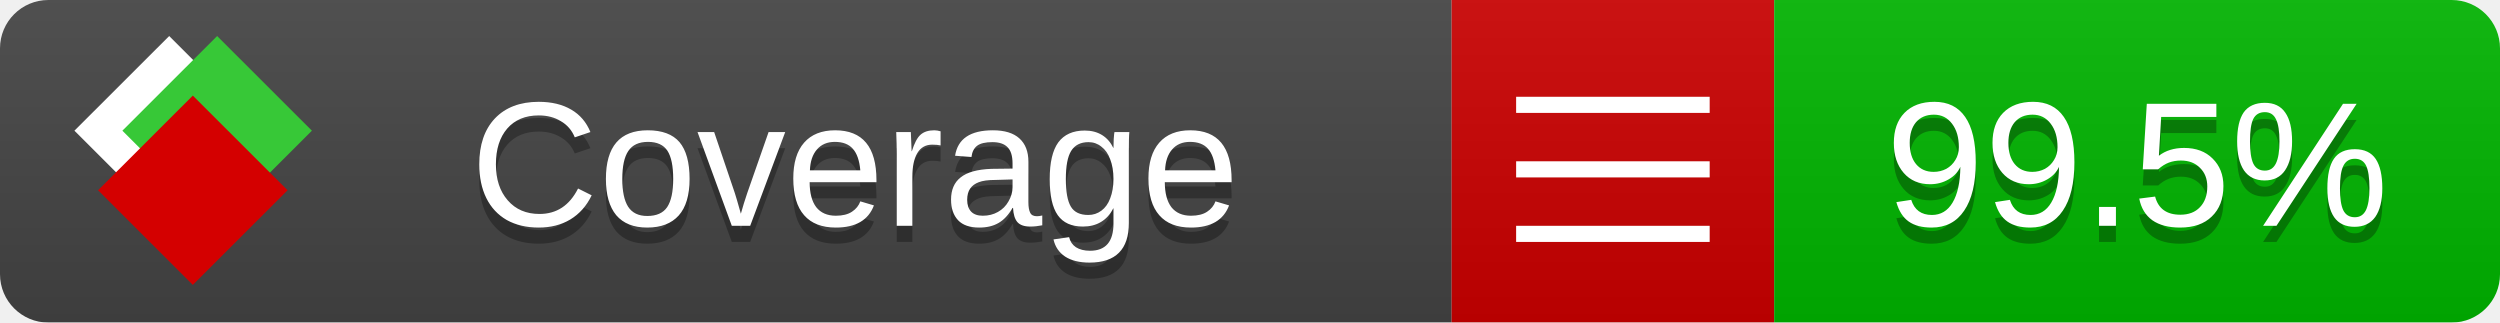
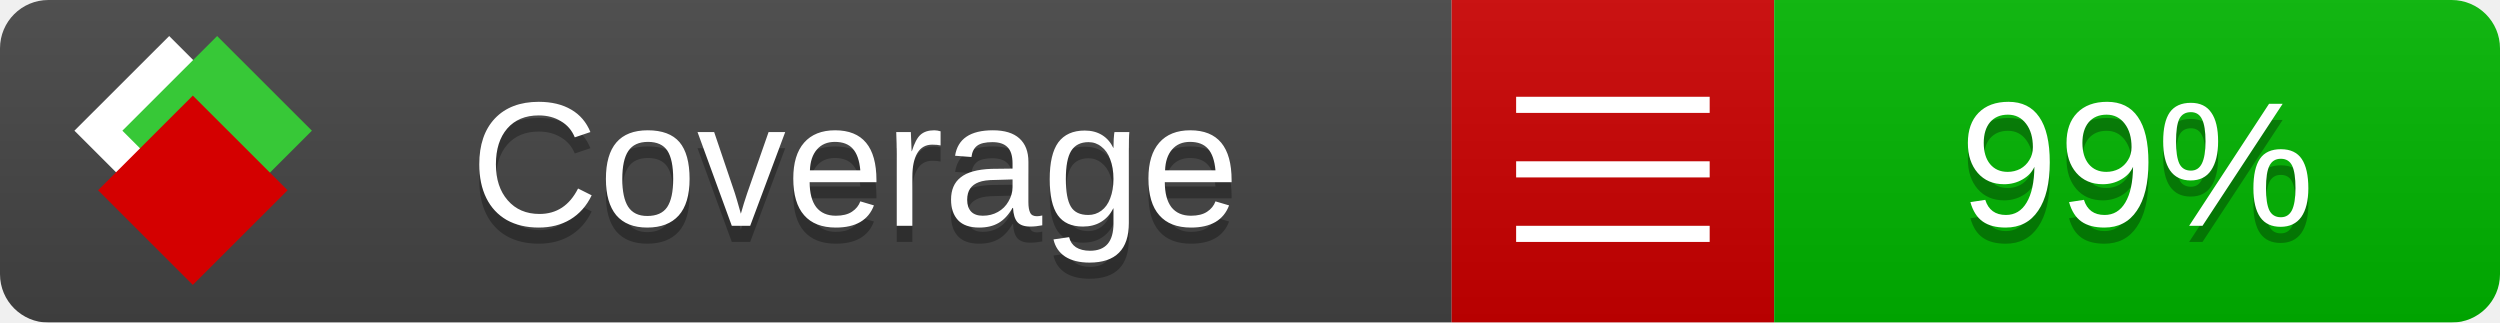
<svg xmlns="http://www.w3.org/2000/svg" xmlns:xlink="http://www.w3.org/1999/xlink" width="155" height="20">
  <style type="text/css">
          
            @keyframes fade1 {
                0% { visibility: visible; opacity: 1; }
               23% { visibility: visible; opacity: 1; }
               25% { visibility: hidden; opacity: 0; }
               48% { visibility: hidden; opacity: 0; }
               50% { visibility: hidden; opacity: 0; }
               73% { visibility: hidden; opacity: 0; }
               75% { visibility: hidden; opacity: 0; }
               98% { visibility: hidden; opacity: 0; }
              100% { visibility: visible; opacity: 1; }
            }
            @keyframes fade2 {
                0% { visibility: hidden; opacity: 0; }
               23% { visibility: hidden; opacity: 0; }
               25% { visibility: visible; opacity: 1; }
               48% { visibility: visible; opacity: 1; }
               50% { visibility: hidden; opacity: 0; }
               73% { visibility: hidden; opacity: 0; }
               75% { visibility: hidden; opacity: 0; }
               98% { visibility: hidden; opacity: 0; }
              100% { visibility: hidden; opacity: 0; }
            }
            @keyframes fade3 {
                0% { visibility: hidden; opacity: 0; }
               23% { visibility: hidden; opacity: 0; }
               25% { visibility: hidden; opacity: 0; }
               48% { visibility: hidden; opacity: 0; }
               50% { visibility: visible; opacity: 1; }
               73% { visibility: visible; opacity: 1; }
               75% { visibility: hidden; opacity: 0; }
               98% { visibility: hidden; opacity: 0; }
              100% { visibility: hidden; opacity: 0; }
            }
            @keyframes fade4 {
                0% { visibility: hidden; opacity: 0; }
               23% { visibility: hidden; opacity: 0; }
               25% { visibility: hidden; opacity: 0; }
               48% { visibility: hidden; opacity: 0; }
               50% { visibility: hidden; opacity: 0; }
               73% { visibility: hidden; opacity: 0; }
               75% { visibility: visible; opacity: 1; }
               98% { visibility: visible; opacity: 1; }
              100% { visibility: hidden; opacity: 0; }
            }
            .linecoverage {
                animation-duration: 15s;
                animation-name: fade1;
                animation-iteration-count: infinite;
            }
            .branchcoverage {
                animation-duration: 15s;
                animation-name: fade2;
                animation-iteration-count: infinite;
            }
            .methodcoverage {
                animation-duration: 15s;
                animation-name: fade3;
                animation-iteration-count: infinite;
            }
            .fullmethodcoverage {
                animation-duration: 15s;
                animation-name: fade4;
                animation-iteration-count: infinite;
            }
          
    </style>
  <defs>
    <linearGradient id="gradient" x2="0" y2="100%">
      <stop offset="0" stop-color="#bbb" stop-opacity=".1" />
      <stop offset="1" stop-opacity=".1" />
    </linearGradient>
    <linearGradient id="c">
      <stop offset="0" stop-color="#d40000" />
      <stop offset="1" stop-color="#ff2a2a" />
    </linearGradient>
    <linearGradient id="a">
      <stop offset="0" stop-color="#e0e0de" />
      <stop offset="1" stop-color="#fff" />
    </linearGradient>
    <linearGradient id="b">
      <stop offset="0" stop-color="#37c837" />
      <stop offset="1" stop-color="#217821" />
    </linearGradient>
    <linearGradient xlink:href="#a" id="e" x1="106.44" x2="69.96" y1="-11.96" y2="-46.84" gradientTransform="matrix(-.8426 -.00045 -.00045 -.8426 -94.27 -75.82)" gradientUnits="userSpaceOnUse" />
    <linearGradient xlink:href="#b" id="f" x1="56.19" x2="77.97" y1="-23.45" y2="10.62" gradientTransform="matrix(.8426 .00045 .00045 .8426 94.27 75.82)" gradientUnits="userSpaceOnUse" />
    <linearGradient xlink:href="#c" id="g" x1="79.98" x2="132.9" y1="10.79" y2="10.79" gradientTransform="matrix(.8426 .00045 .00045 .8426 94.27 75.82)" gradientUnits="userSpaceOnUse" />
    <mask id="mask">
      <rect width="155" height="20" rx="3" fill="#fff" />
    </mask>
    <g id="icon" transform="matrix(.04486 0 0 .04481 -.48 -.63)">
      <rect width="52.92" height="52.92" x="-109.72" y="-27.13" fill="url(#e)" transform="rotate(-135)" />
      <rect width="52.92" height="52.92" x="70.19" y="-39.18" fill="url(#f)" transform="rotate(45)" />
      <rect width="52.92" height="52.92" x="80.05" y="-15.74" fill="url(#g)" transform="rotate(45)" />
    </g>
  </defs>
  <g mask="url(#mask)">
    <rect x="0" y="0" width="90" height="20" fill="#444" />
    <rect x="90" y="0" width="20" height="20" fill="#c00" />
    <rect x="110" y="0" width="45" height="20" fill="#00B600" />
    <rect x="0" y="0" width="155" height="20" fill="url(#gradient)" />
  </g>
  <g>
    <path class="" stroke="#fff" d="M94 6.5 h12 M94 10.5 h12 M94 14.5 h12" />
  </g>
  <g fill="#fff" text-anchor="middle" font-family="Verdana,Arial,Geneva,sans-serif" font-size="11">
    <a xlink:href="https://github.com/danielpalme/ReportGenerator" target="_top">
      <use xlink:href="#icon" transform="translate(3,1) scale(3.5)" />
    </a>
    <text x="53" y="15" fill="#010101" fill-opacity=".3">Coverage</text>
    <text x="53" y="14" fill="#fff">Coverage</text>
-     <text class="" x="132.5" y="15" fill="#010101" fill-opacity=".3">99.5%</text>
-     <text class="" x="132.5" y="14">99.5%</text>
+     <text class="" x="132.5" y="15" fill="#010101" fill-opacity=".3">99%</text>
+     <text class="" x="132.5" y="14">99%</text>
  </g>
  <g>
    <rect class="" x="90" y="0" width="65" height="20" fill-opacity="0" />
  </g>
</svg>
